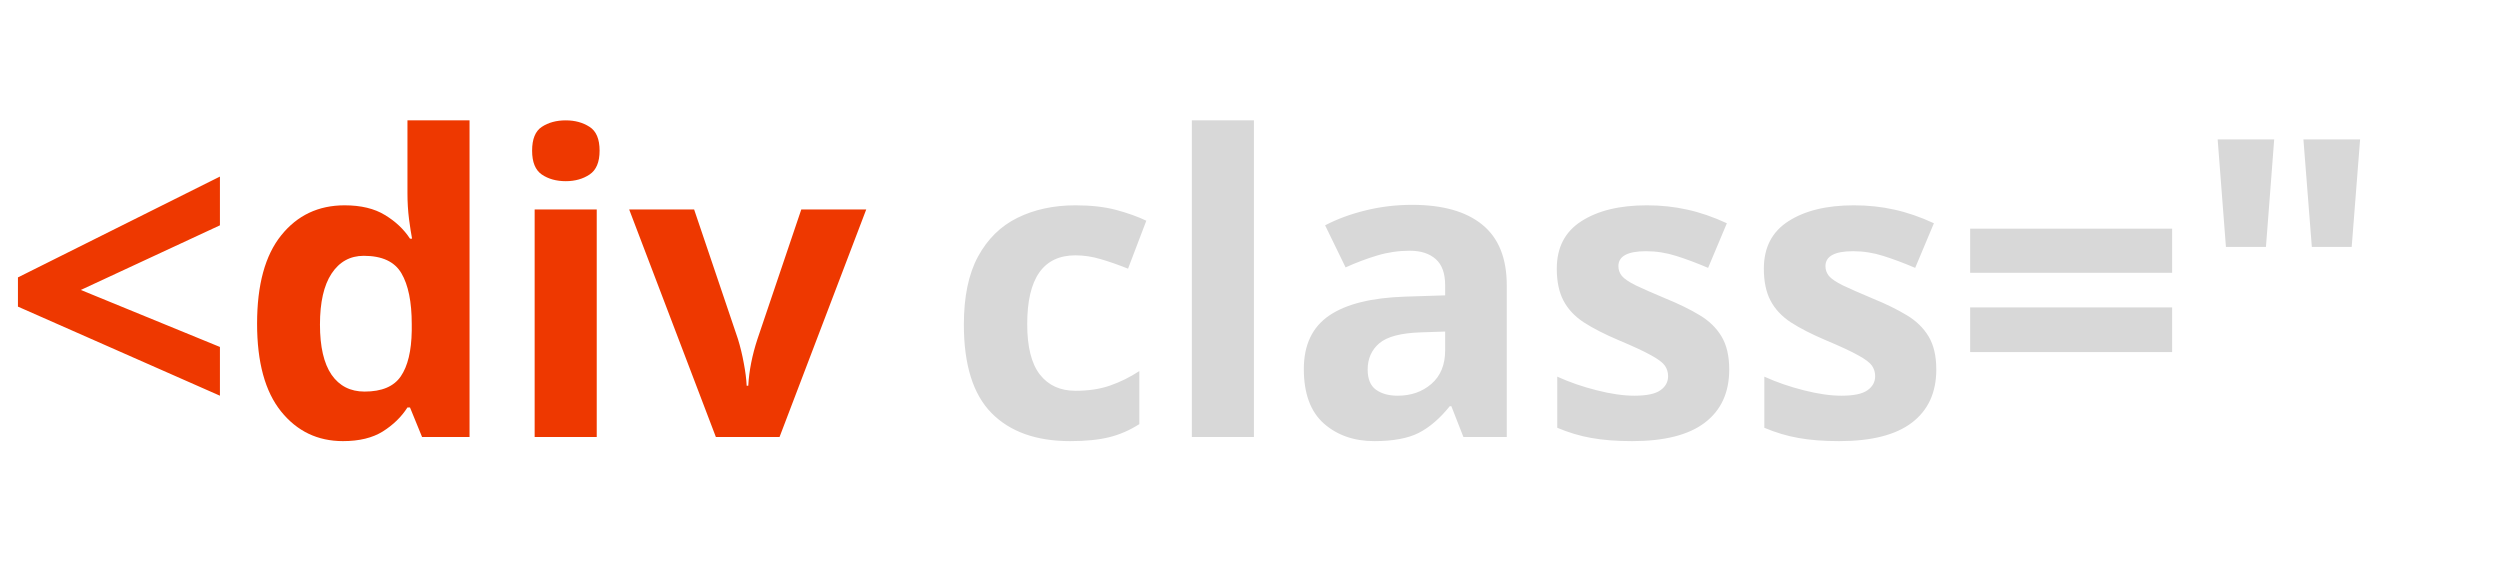
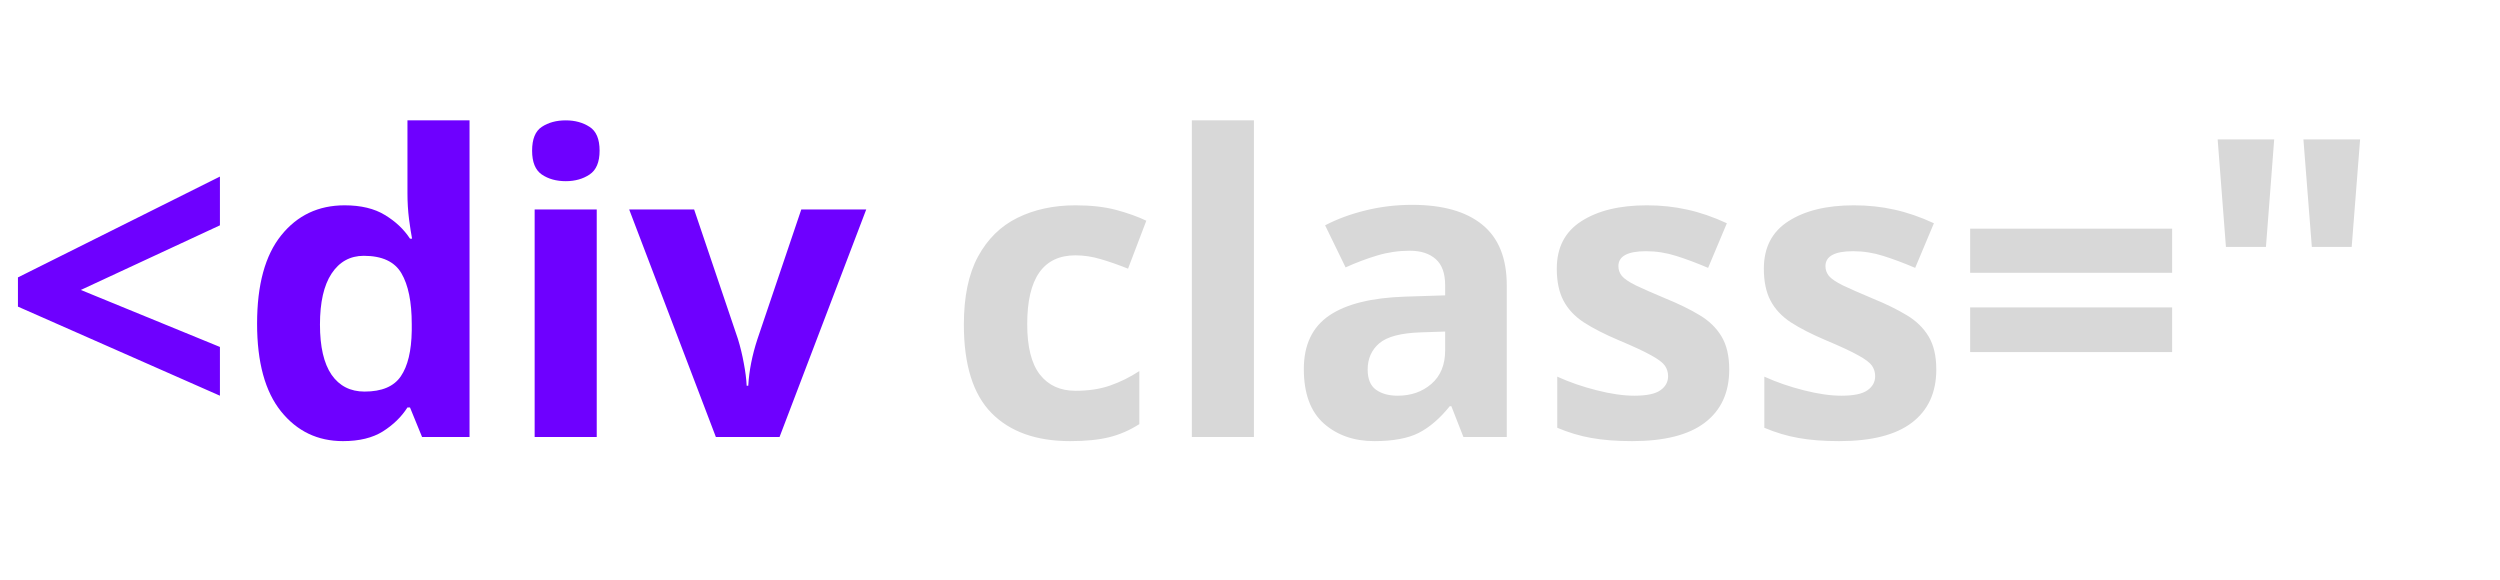
<svg xmlns="http://www.w3.org/2000/svg" width="246" height="57" viewBox="0 0 246 57">
  <g id="icon-frontend" transform="translate(-821 -2218)">
-     <text id="_div_" data-name="&lt;div " transform="translate(821 2261)" fill="#ee3800" font-size="41" font-family="Poppins-Bold, Poppins" font-weight="700">
+     <text id="_div_" data-name="&lt;div " transform="translate(821 2261)" fill="#6e00ff" font-size="41" font-family="Poppins-Bold, Poppins" font-weight="700">
      <tspan x="0" y="0">&lt;div </tspan>
    </text>
    <text id="class_" data-name="class=&quot;" transform="translate(914 2261)" fill="#d8d8d8" font-size="41" font-family="Poppins-Bold, Poppins" font-weight="700">
      <tspan x="0" y="0">class="</tspan>
    </text>
  </g>
</svg>
